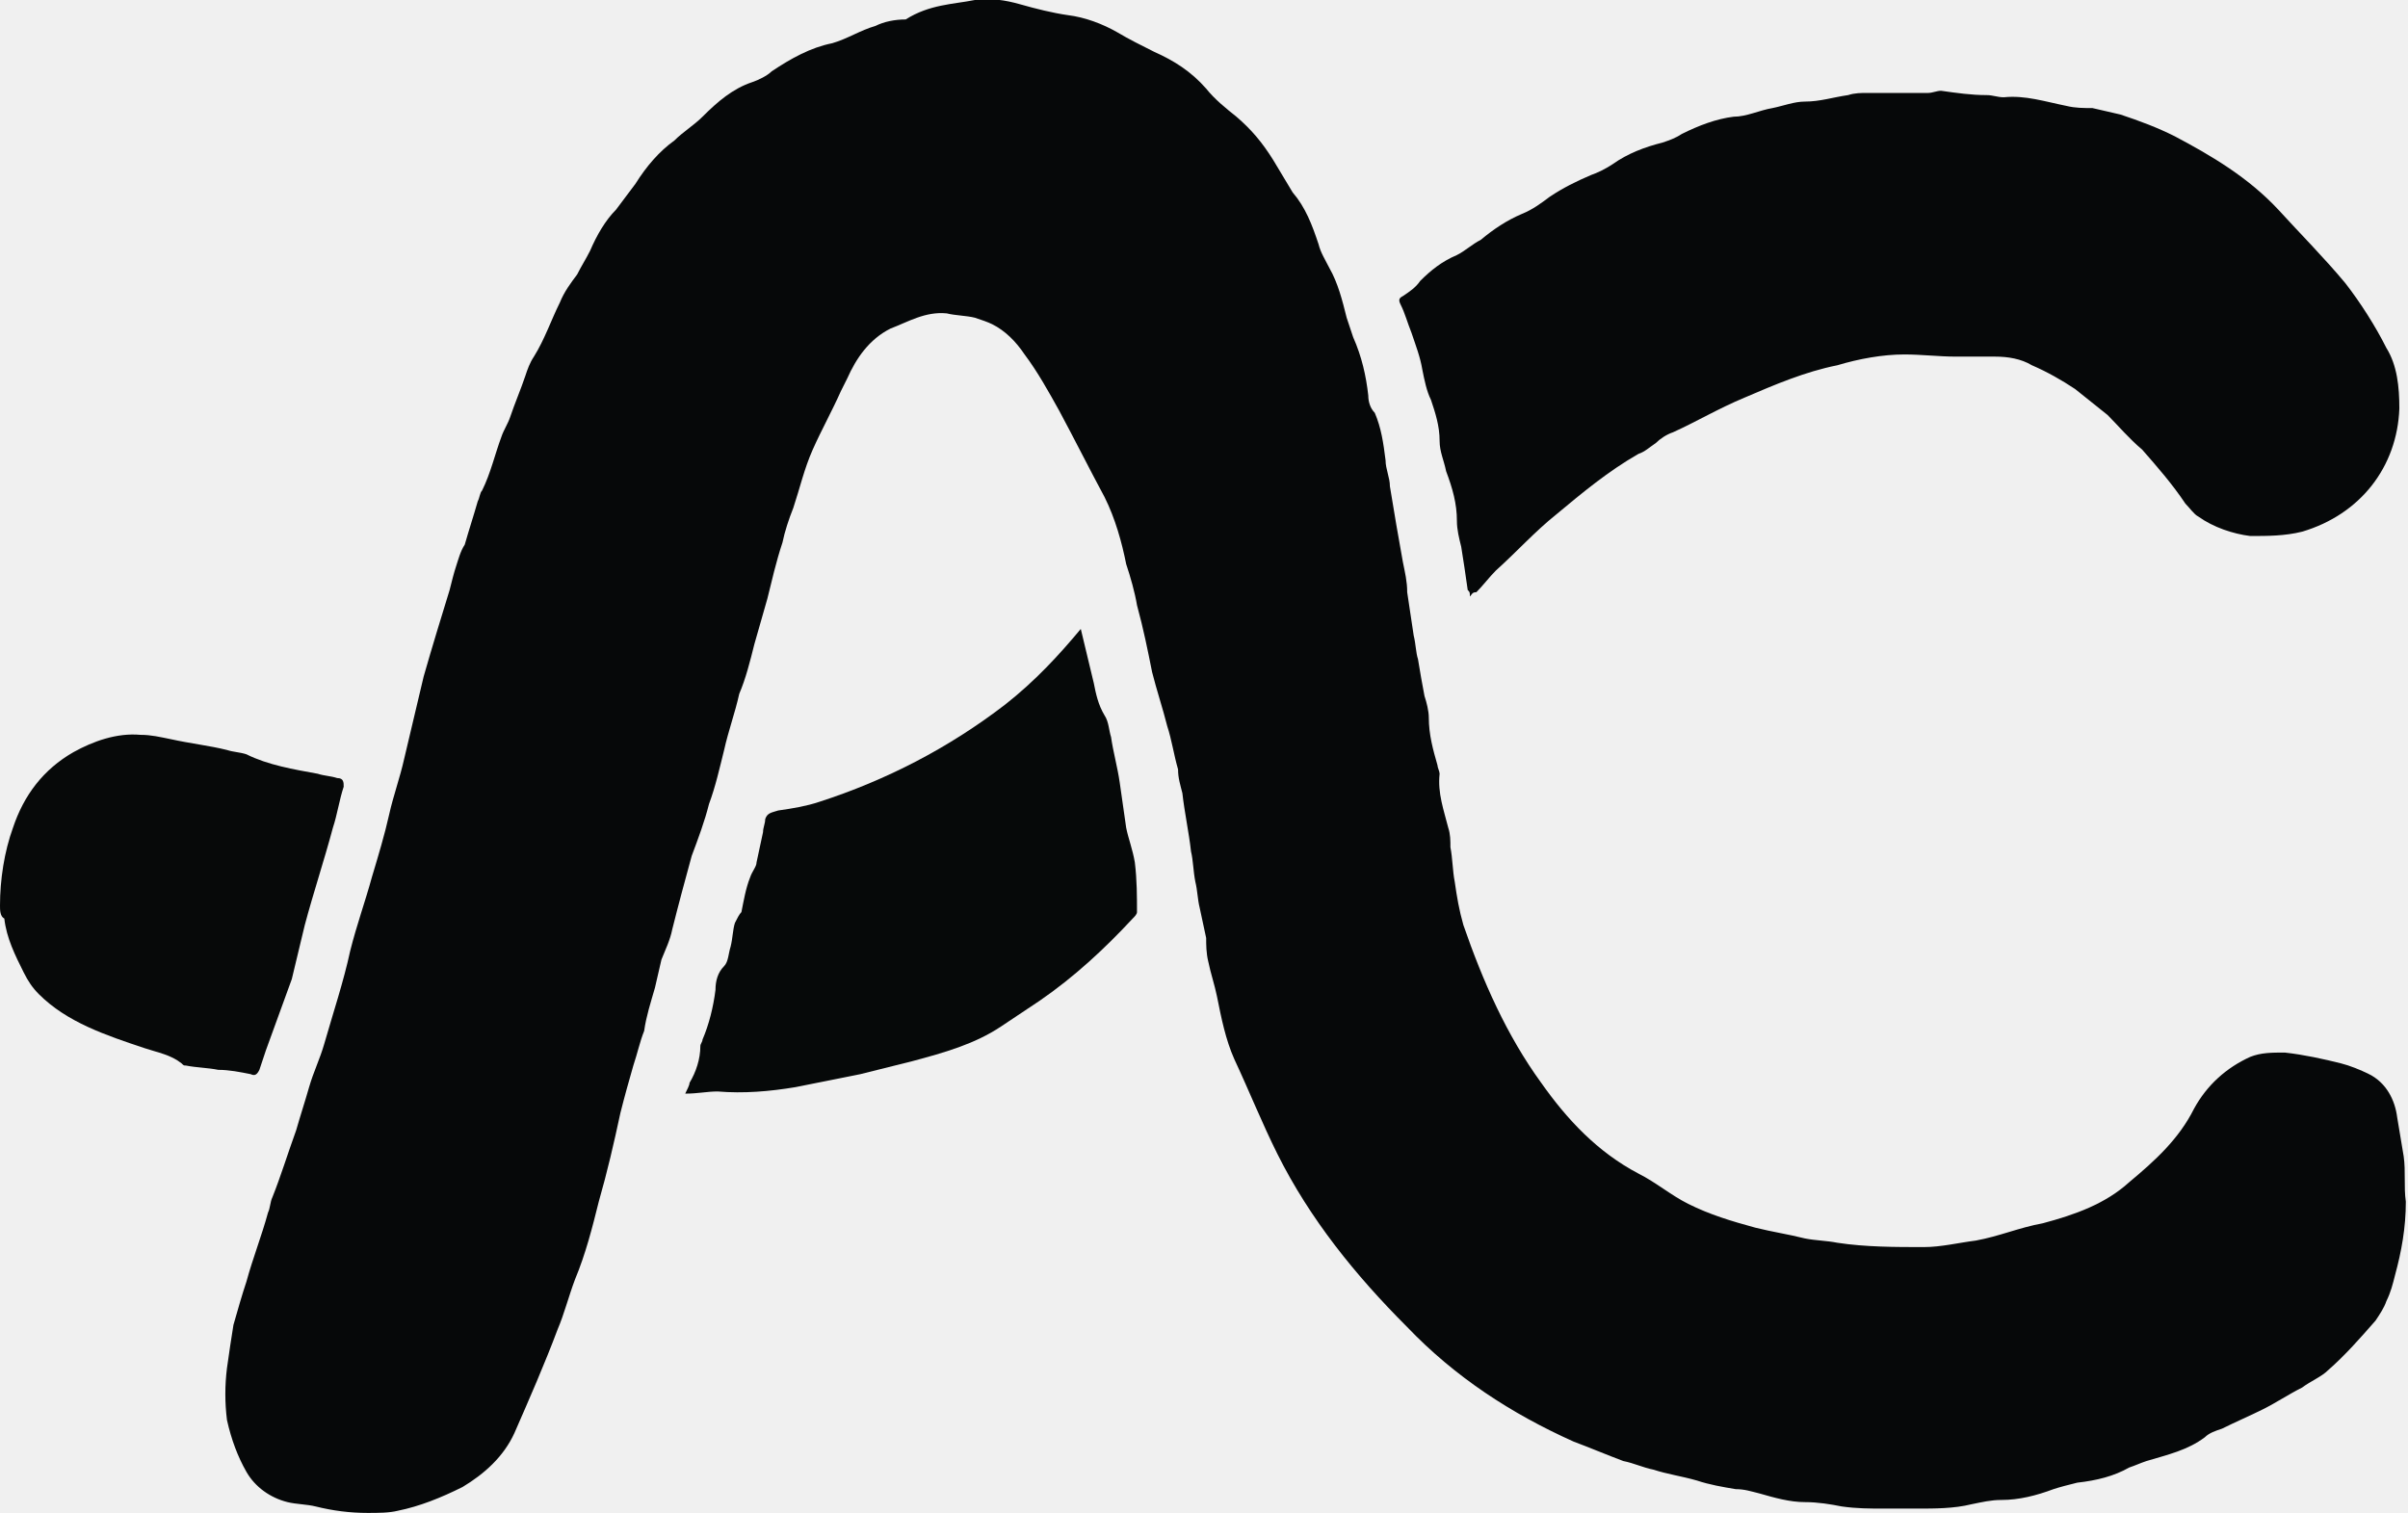
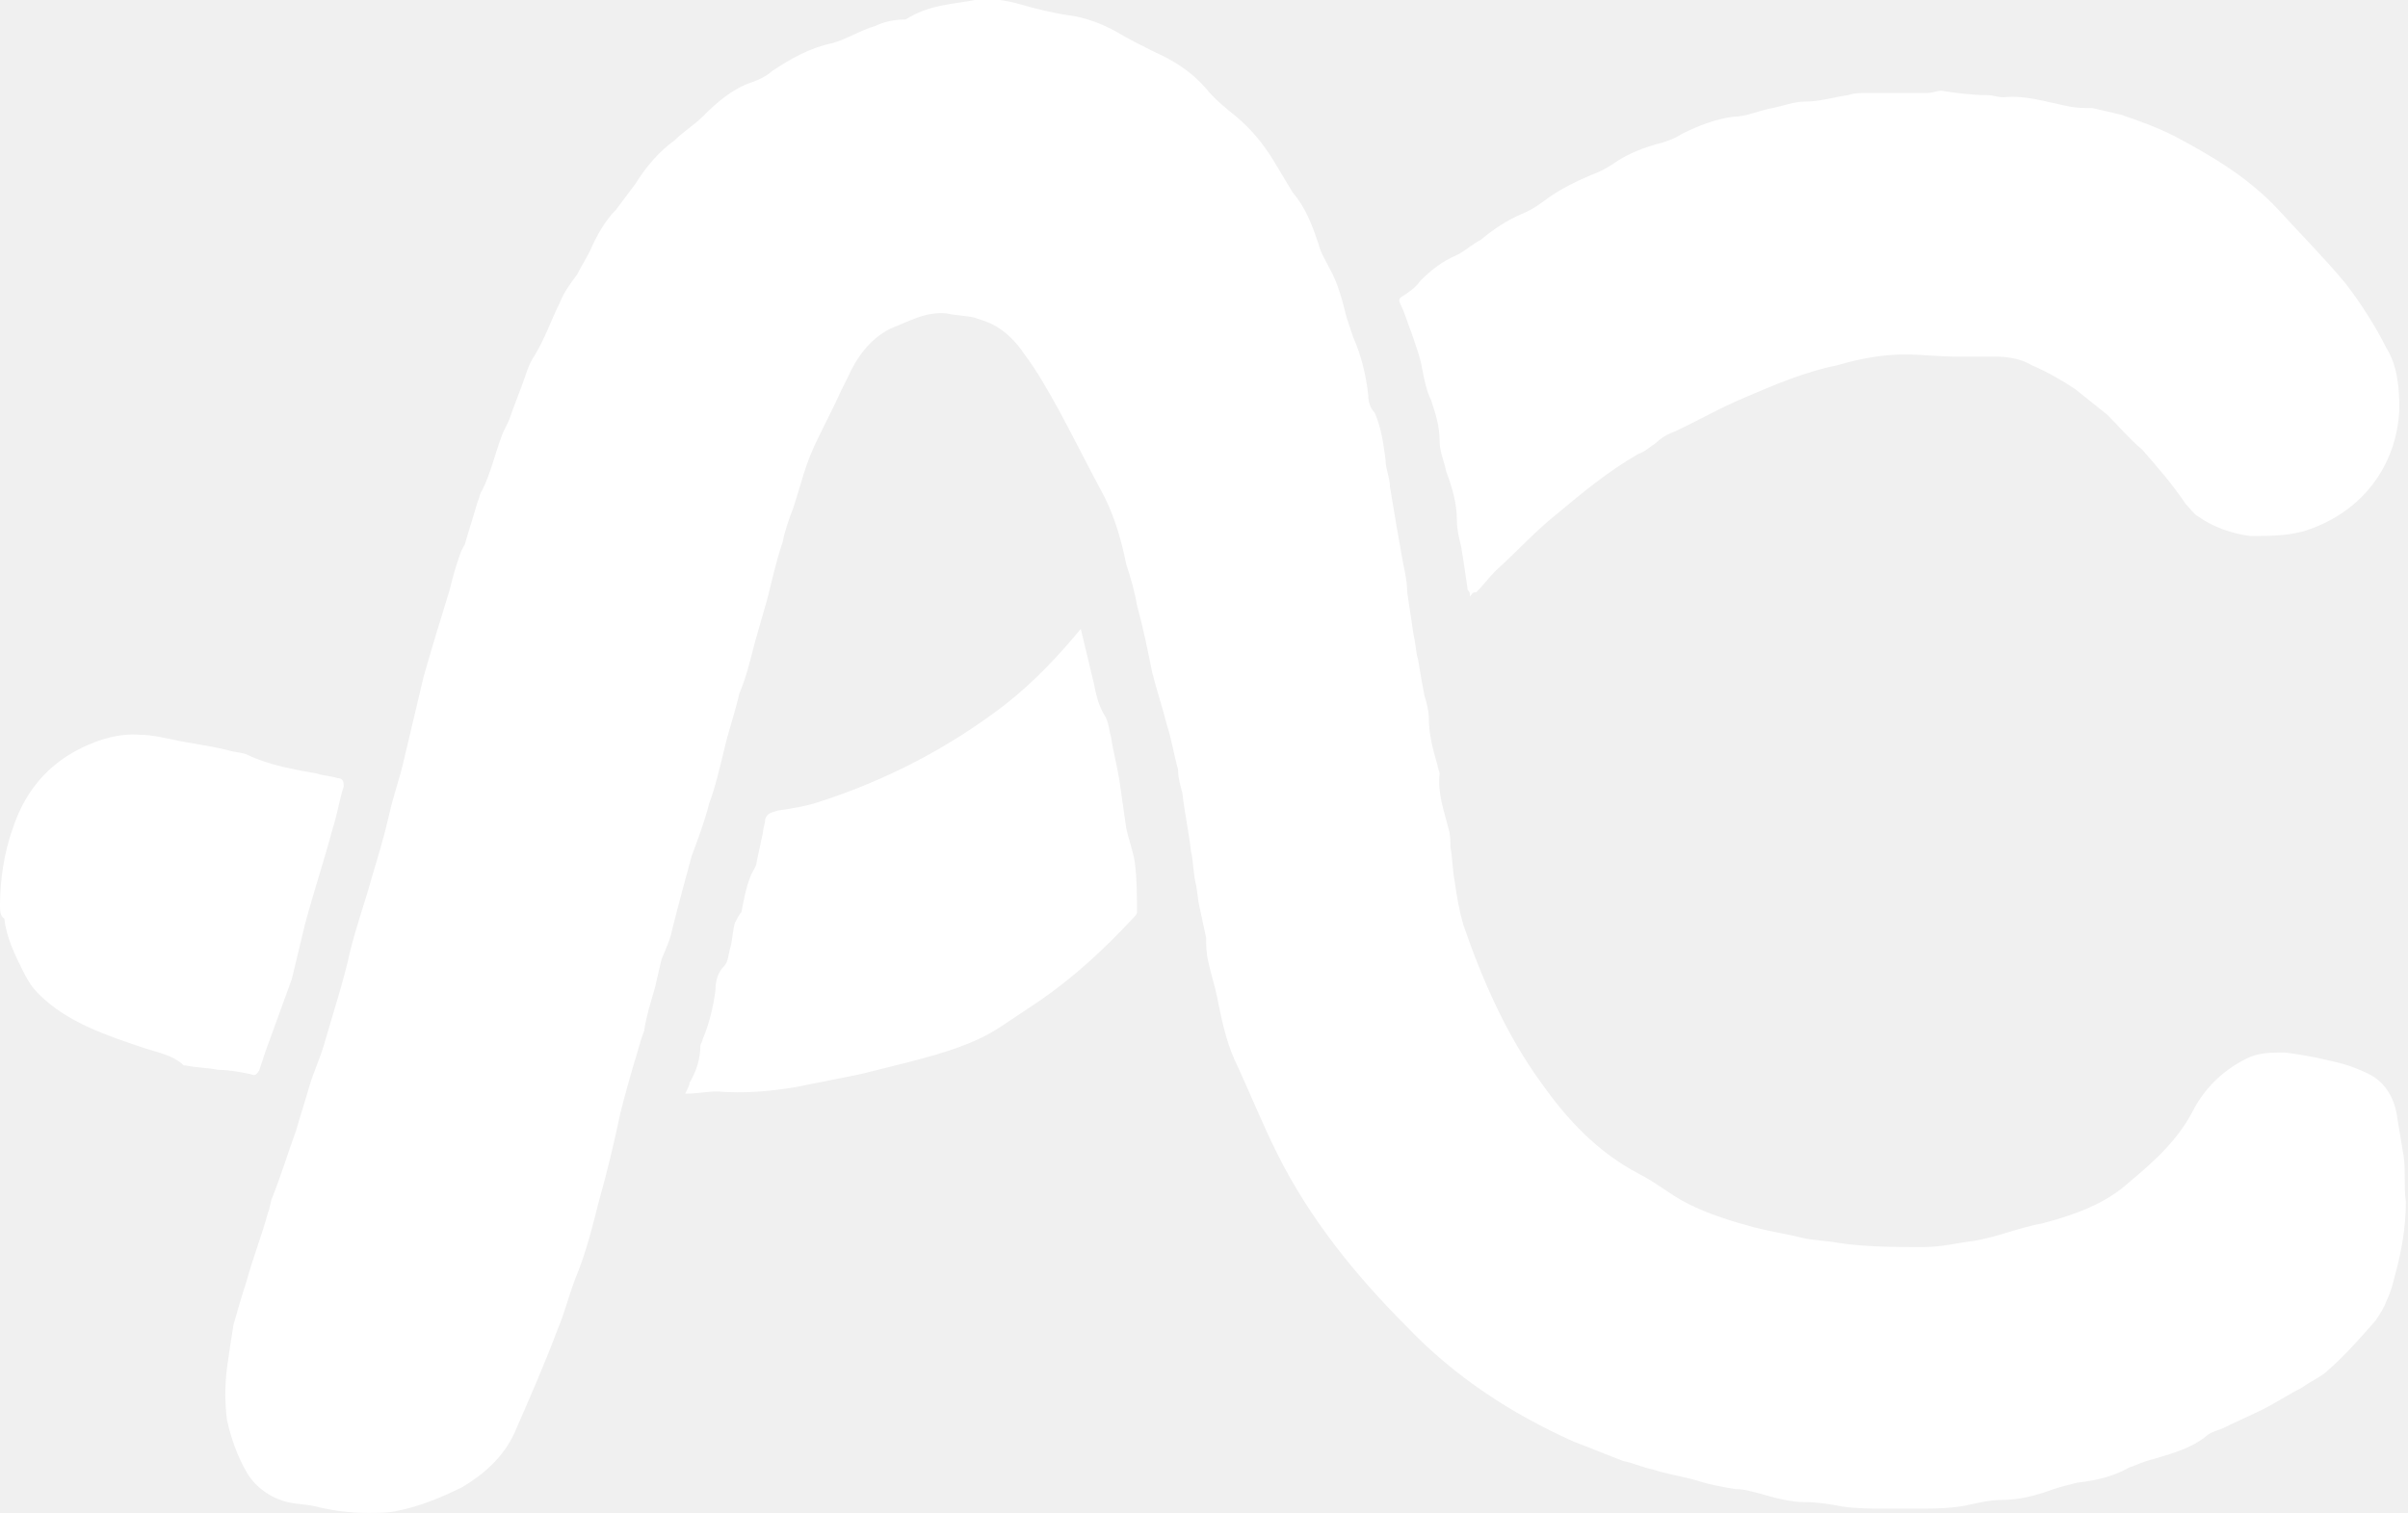
<svg xmlns="http://www.w3.org/2000/svg" version="1.1" id="Layer_1" x="0px" y="0px" viewBox="0 0 111.4 70" style="enable-background:new 0 0 111.4 70;" xml:space="preserve">
  <style type="text/css">
- 	.st0{fill:#060809;}
- 	.st1{fill:#060909;}
- 	.st2{fill:#070909;}
+ 	.st0{fill:#fff;}
+ 	.st1{fill:#fff;}
+ 	.st2{fill:#fff;}
</style>
  <path class="st0" d="M17,70c-0.8,0-1.6-0.1-2.4-0.3c-0.4-0.1-0.9-0.1-1.3-0.2c-0.8-0.2-1.5-0.7-1.9-1.4c-0.4-0.7-0.7-1.5-0.9-2.4  c-0.1-0.8-0.1-1.6,0-2.4c0.1-0.7,0.2-1.4,0.3-2c0.2-0.7,0.4-1.4,0.6-2c0.3-1.1,0.7-2.1,1-3.2c0.1-0.2,0.1-0.5,0.2-0.7  c0.4-1,0.7-2,1.1-3.1c0.2-0.7,0.4-1.3,0.6-2c0.2-0.7,0.5-1.3,0.7-2c0.4-1.4,0.9-2.9,1.2-4.3c0.3-1.2,0.7-2.3,1-3.4  c0.3-1,0.6-2,0.8-2.9c0.2-0.9,0.5-1.7,0.7-2.6c0.3-1.3,0.6-2.5,0.9-3.8c0.4-1.4,0.8-2.7,1.2-4c0.1-0.4,0.2-0.8,0.3-1.1  c0.1-0.3,0.2-0.7,0.4-1c0.2-0.7,0.4-1.3,0.6-2c0.1-0.2,0.1-0.4,0.2-0.5c0.4-0.8,0.6-1.7,0.9-2.5c0.1-0.3,0.3-0.6,0.4-0.9  c0.2-0.6,0.5-1.3,0.7-1.9c0.1-0.3,0.2-0.6,0.4-0.9c0.5-0.8,0.8-1.7,1.2-2.5c0.2-0.5,0.5-0.9,0.8-1.3c0.2-0.4,0.4-0.7,0.6-1.1  c0.3-0.7,0.7-1.4,1.2-1.9c0.3-0.4,0.6-0.8,0.9-1.2c0.5-0.8,1.1-1.5,1.8-2c0.4-0.4,0.9-0.7,1.3-1.1c0.7-0.7,1.4-1.3,2.3-1.6  c0.3-0.1,0.7-0.3,0.9-0.5c0.9-0.6,1.8-1.1,2.8-1.3c0.7-0.2,1.3-0.6,2-0.8c0.4-0.2,0.9-0.3,1.4-0.3C43,0.2,44.1,0.2,45.1,0  c0.7-0.1,1.4,0,2.1,0.2c0.7,0.2,1.5,0.4,2.2,0.5c0.8,0.1,1.6,0.4,2.3,0.8c0.5,0.3,1.1,0.6,1.7,0.9c0.9,0.4,1.7,0.9,2.4,1.7  c0.4,0.5,0.9,0.9,1.4,1.3c0.7,0.6,1.2,1.2,1.7,2c0.3,0.5,0.6,1,0.9,1.5c0.6,0.7,0.9,1.5,1.2,2.4c0.1,0.4,0.3,0.7,0.5,1.1  c0.4,0.7,0.6,1.5,0.8,2.3c0.1,0.3,0.2,0.6,0.3,0.9c0.4,0.9,0.6,1.8,0.7,2.7c0,0.3,0.1,0.6,0.3,0.8c0.3,0.7,0.4,1.4,0.5,2.2  c0,0.4,0.2,0.8,0.2,1.2c0.1,0.6,0.2,1.2,0.3,1.8c0.1,0.6,0.2,1.1,0.3,1.7c0.1,0.5,0.2,0.9,0.2,1.4c0.1,0.7,0.2,1.3,0.3,2  c0.1,0.4,0.1,0.8,0.2,1.1c0.1,0.6,0.2,1.2,0.3,1.7c0.1,0.3,0.2,0.7,0.2,1c0,0.8,0.2,1.5,0.4,2.2c0,0.1,0.1,0.3,0.1,0.4  c-0.1,0.9,0.2,1.7,0.4,2.5c0.1,0.3,0.1,0.6,0.1,0.9c0.1,0.5,0.1,1.1,0.2,1.6c0.1,0.7,0.2,1.3,0.4,2c0.9,2.6,2,5.1,3.6,7.3  c1.2,1.7,2.6,3.2,4.5,4.2c0.8,0.4,1.5,1,2.3,1.4c1,0.5,2,0.8,3.1,1.1c0.8,0.2,1.5,0.3,2.3,0.5c0.5,0.1,1,0.1,1.5,0.2  c1.3,0.2,2.7,0.2,4,0.2c0.8,0,1.6-0.2,2.4-0.3c1.1-0.2,2-0.6,3.1-0.8c1.5-0.4,2.9-0.9,4-1.9c1.2-1,2.3-2,3-3.4  c0.6-1.1,1.5-1.9,2.6-2.4c0.5-0.2,1-0.2,1.6-0.2c0.9,0.1,1.8,0.3,2.6,0.5c0.4,0.1,0.9,0.3,1.3,0.5c0.8,0.4,1.2,1.2,1.3,2  c0.1,0.6,0.2,1.2,0.3,1.8c0.1,0.7,0,1.4,0.1,2.1c0,1.2-0.2,2.3-0.5,3.4c-0.1,0.4-0.2,0.8-0.4,1.2c-0.1,0.3-0.3,0.6-0.5,0.9  c-0.7,0.8-1.4,1.6-2.2,2.3c-0.3,0.3-0.8,0.5-1.2,0.8c-0.6,0.3-1.2,0.7-1.8,1c-0.6,0.3-1.3,0.6-1.9,0.9c-0.3,0.1-0.6,0.2-0.8,0.4  c-0.8,0.6-1.7,0.8-2.7,1.1c-0.3,0.1-0.5,0.2-0.8,0.3c-0.7,0.4-1.5,0.6-2.4,0.7c-0.4,0.1-0.8,0.2-1.1,0.3c-0.8,0.3-1.6,0.5-2.4,0.5  c-0.5,0-0.9,0.1-1.4,0.2c-0.8,0.2-1.7,0.2-2.5,0.2c-0.5,0-1,0-1.5,0c-0.7,0-1.3,0-2-0.1c-0.5-0.1-1.1-0.2-1.7-0.2  c-0.7,0-1.4-0.2-2.1-0.4c-0.4-0.1-0.7-0.2-1.1-0.2c-0.6-0.1-1.2-0.2-1.8-0.4c-0.7-0.2-1.4-0.3-2-0.5c-0.5-0.1-0.9-0.3-1.4-0.4  c-0.8-0.3-1.5-0.6-2.3-0.9c-2.9-1.3-5.5-3-7.7-5.3c-2.4-2.4-4.5-5-6-8c-0.7-1.4-1.3-2.9-2-4.4c-0.4-0.9-0.6-1.9-0.8-2.9  c-0.1-0.5-0.3-1.1-0.4-1.6c-0.1-0.4-0.1-0.8-0.1-1.1c-0.1-0.5-0.2-0.9-0.3-1.4c-0.1-0.4-0.1-0.8-0.2-1.2c-0.1-0.5-0.1-1-0.2-1.4  c-0.1-0.9-0.3-1.8-0.4-2.7c-0.1-0.4-0.2-0.7-0.2-1.1c-0.2-0.7-0.3-1.4-0.5-2c-0.2-0.8-0.5-1.7-0.7-2.5c-0.2-1-0.4-2-0.7-3.1  c-0.1-0.6-0.3-1.3-0.5-1.9c-0.2-1-0.5-2.1-1-3.1c-0.7-1.3-1.4-2.7-2.1-4c-0.5-0.9-1-1.8-1.6-2.6c-0.4-0.6-0.9-1.1-1.5-1.4  c-0.2-0.1-0.5-0.2-0.8-0.3c-0.4-0.1-0.9-0.1-1.3-0.2c-1-0.1-1.8,0.4-2.6,0.7c-1,0.5-1.6,1.4-2,2.3c-0.1,0.2-0.2,0.4-0.3,0.6  c-0.4,0.9-0.9,1.8-1.3,2.7c-0.4,0.9-0.6,1.8-0.9,2.7c-0.2,0.5-0.4,1.1-0.5,1.6c-0.3,0.9-0.5,1.8-0.7,2.6c-0.2,0.7-0.4,1.4-0.6,2.1  c-0.2,0.8-0.4,1.6-0.7,2.3c-0.2,0.9-0.5,1.7-0.7,2.6c-0.2,0.8-0.4,1.7-0.7,2.5c-0.2,0.8-0.5,1.6-0.8,2.4c-0.3,1.1-0.6,2.2-0.9,3.4  c-0.1,0.5-0.3,0.9-0.5,1.4c-0.1,0.4-0.2,0.9-0.3,1.3c-0.2,0.7-0.4,1.3-0.5,2c-0.2,0.5-0.3,1-0.5,1.6c-0.2,0.7-0.4,1.4-0.6,2.2  c-0.3,1.4-0.6,2.7-1,4.1c-0.3,1.2-0.6,2.4-1.1,3.6c-0.3,0.8-0.5,1.6-0.8,2.3c-0.6,1.6-1.3,3.2-2,4.8c-0.5,1.1-1.4,1.9-2.4,2.5  c-1,0.5-2,0.9-3,1.1C18,70,17.5,70,17,70z" />
  <path class="st0" d="M68,27.6c0-0.2,0-0.2-0.1-0.3c-0.1-0.7-0.2-1.4-0.3-2c-0.1-0.4-0.2-0.8-0.2-1.2c0-0.8-0.2-1.5-0.5-2.3  c-0.1-0.5-0.3-0.9-0.3-1.4c0-0.7-0.2-1.3-0.4-1.9c-0.2-0.4-0.3-0.9-0.4-1.4c-0.1-0.6-0.3-1.1-0.5-1.7c-0.2-0.5-0.3-0.9-0.5-1.3  c-0.1-0.2-0.1-0.3,0.1-0.4c0.3-0.2,0.6-0.4,0.8-0.7c0.5-0.5,1-0.9,1.7-1.2c0.4-0.2,0.7-0.5,1.1-0.7c0.6-0.5,1.2-0.9,1.9-1.2  c0.5-0.2,0.9-0.5,1.3-0.8c0.6-0.4,1.2-0.7,1.9-1c0.3-0.1,0.7-0.3,1-0.5c0.7-0.5,1.5-0.8,2.3-1c0.3-0.1,0.6-0.2,0.9-0.4  c0.8-0.4,1.6-0.7,2.4-0.8C80.8,5.4,81.4,5.1,82,5c0.5-0.1,1-0.3,1.5-0.3c0.7,0,1.3-0.2,2-0.3c0.3-0.1,0.6-0.1,0.9-0.1  c0.9,0,1.9,0,2.8,0c0.2,0,0.4-0.1,0.6-0.1c0.7,0.1,1.4,0.2,2.1,0.2c0.3,0,0.5,0.1,0.8,0.1c1-0.1,1.9,0.2,2.9,0.4C96,5,96.4,5,96.8,5  c0.4,0.1,0.9,0.2,1.3,0.3c0.9,0.3,1.7,0.6,2.5,1c1.7,0.9,3.4,1.9,4.8,3.4c1,1.1,2.1,2.2,3.1,3.4c0.7,0.9,1.4,2,1.9,3  c0.5,0.8,0.6,1.8,0.6,2.8c-0.1,2.7-1.8,4.9-4.5,5.7c-0.8,0.2-1.6,0.2-2.4,0.2c-0.8-0.1-1.7-0.4-2.4-0.9c-0.2-0.1-0.4-0.4-0.6-0.6  c-0.6-0.9-1.3-1.7-2-2.5c-0.6-0.5-1.1-1.1-1.6-1.6c-0.5-0.4-1-0.8-1.5-1.2c-0.6-0.4-1.3-0.8-2-1.1c-0.5-0.3-1.1-0.4-1.7-0.4  c-0.6,0-1.2,0-1.8,0c-0.8,0-1.6-0.1-2.4-0.1c-1,0-2.1,0.2-3.1,0.5c-1.5,0.3-2.9,0.9-4.3,1.5c-1.2,0.5-2.2,1.1-3.3,1.6  c-0.3,0.1-0.6,0.3-0.8,0.5c-0.3,0.2-0.5,0.4-0.8,0.5c-1.4,0.8-2.6,1.8-3.8,2.8c-1,0.8-1.8,1.7-2.8,2.6c-0.3,0.3-0.6,0.7-0.9,1  C68.1,27.4,68.1,27.5,68,27.6z" />
  <path class="st1" d="M50,29.1c0.2,0.8,0.4,1.7,0.6,2.5c0.1,0.5,0.2,1,0.5,1.5c0.2,0.3,0.2,0.7,0.3,1c0.1,0.7,0.3,1.4,0.4,2.1  c0.1,0.7,0.2,1.4,0.3,2.1c0.1,0.5,0.3,1,0.4,1.6c0.1,0.8,0.1,1.6,0.1,2.3c0,0.1-0.1,0.2-0.2,0.3c-1.3,1.4-2.7,2.7-4.3,3.8  c-0.6,0.4-1.2,0.8-1.8,1.2c-1.2,0.8-2.6,1.2-4.1,1.6c-0.8,0.2-1.6,0.4-2.4,0.6c-1,0.2-2,0.4-3,0.6c-1.2,0.2-2.4,0.3-3.6,0.2  c-0.5,0-0.9,0.1-1.5,0.1c0.1-0.2,0.2-0.4,0.2-0.5c0.3-0.5,0.5-1.1,0.5-1.7c0-0.1,0.1-0.2,0.1-0.3c0.3-0.7,0.5-1.5,0.6-2.3  c0-0.4,0.1-0.8,0.4-1.1c0.2-0.2,0.2-0.6,0.3-0.9c0.1-0.4,0.1-0.8,0.2-1.1c0.1-0.2,0.2-0.4,0.3-0.5c0.1-0.5,0.2-1.1,0.4-1.6  c0.1-0.3,0.3-0.5,0.3-0.7c0.1-0.5,0.2-0.9,0.3-1.4c0-0.2,0.1-0.4,0.1-0.6c0.1-0.3,0.3-0.3,0.6-0.4c0.7-0.1,1.3-0.2,1.9-0.4  c3.1-1,6-2.5,8.6-4.5C47.9,31.5,49,30.3,50,29.1z" />
  <path class="st2" d="M0,41.9c0-1.2,0.2-2.5,0.6-3.6c0.5-1.5,1.4-2.7,2.8-3.5c0.9-0.5,2-0.9,3.1-0.8c0.5,0,0.9,0.1,1.4,0.2  c0.9,0.2,1.8,0.3,2.6,0.5c0.3,0.1,0.6,0.1,0.9,0.2c1,0.5,2.2,0.7,3.3,0.9c0.3,0.1,0.6,0.1,0.9,0.2c0.3,0,0.3,0.2,0.3,0.4  c-0.2,0.6-0.3,1.3-0.5,1.9c-0.4,1.5-0.9,3-1.3,4.5c-0.2,0.8-0.4,1.7-0.6,2.5c-0.4,1.1-0.8,2.2-1.2,3.3c-0.1,0.3-0.2,0.6-0.3,0.9  c-0.1,0.2-0.2,0.3-0.4,0.2c-0.5-0.1-1-0.2-1.5-0.2c-0.5-0.1-1-0.1-1.5-0.2c-0.1,0-0.1,0-0.2-0.1c-0.5-0.4-1.1-0.5-1.7-0.7  c-1.8-0.6-3.6-1.2-4.9-2.5c-0.3-0.3-0.5-0.6-0.7-1c-0.4-0.8-0.8-1.6-0.9-2.5C0,42.4,0,42.1,0,41.9z" />
</svg>
